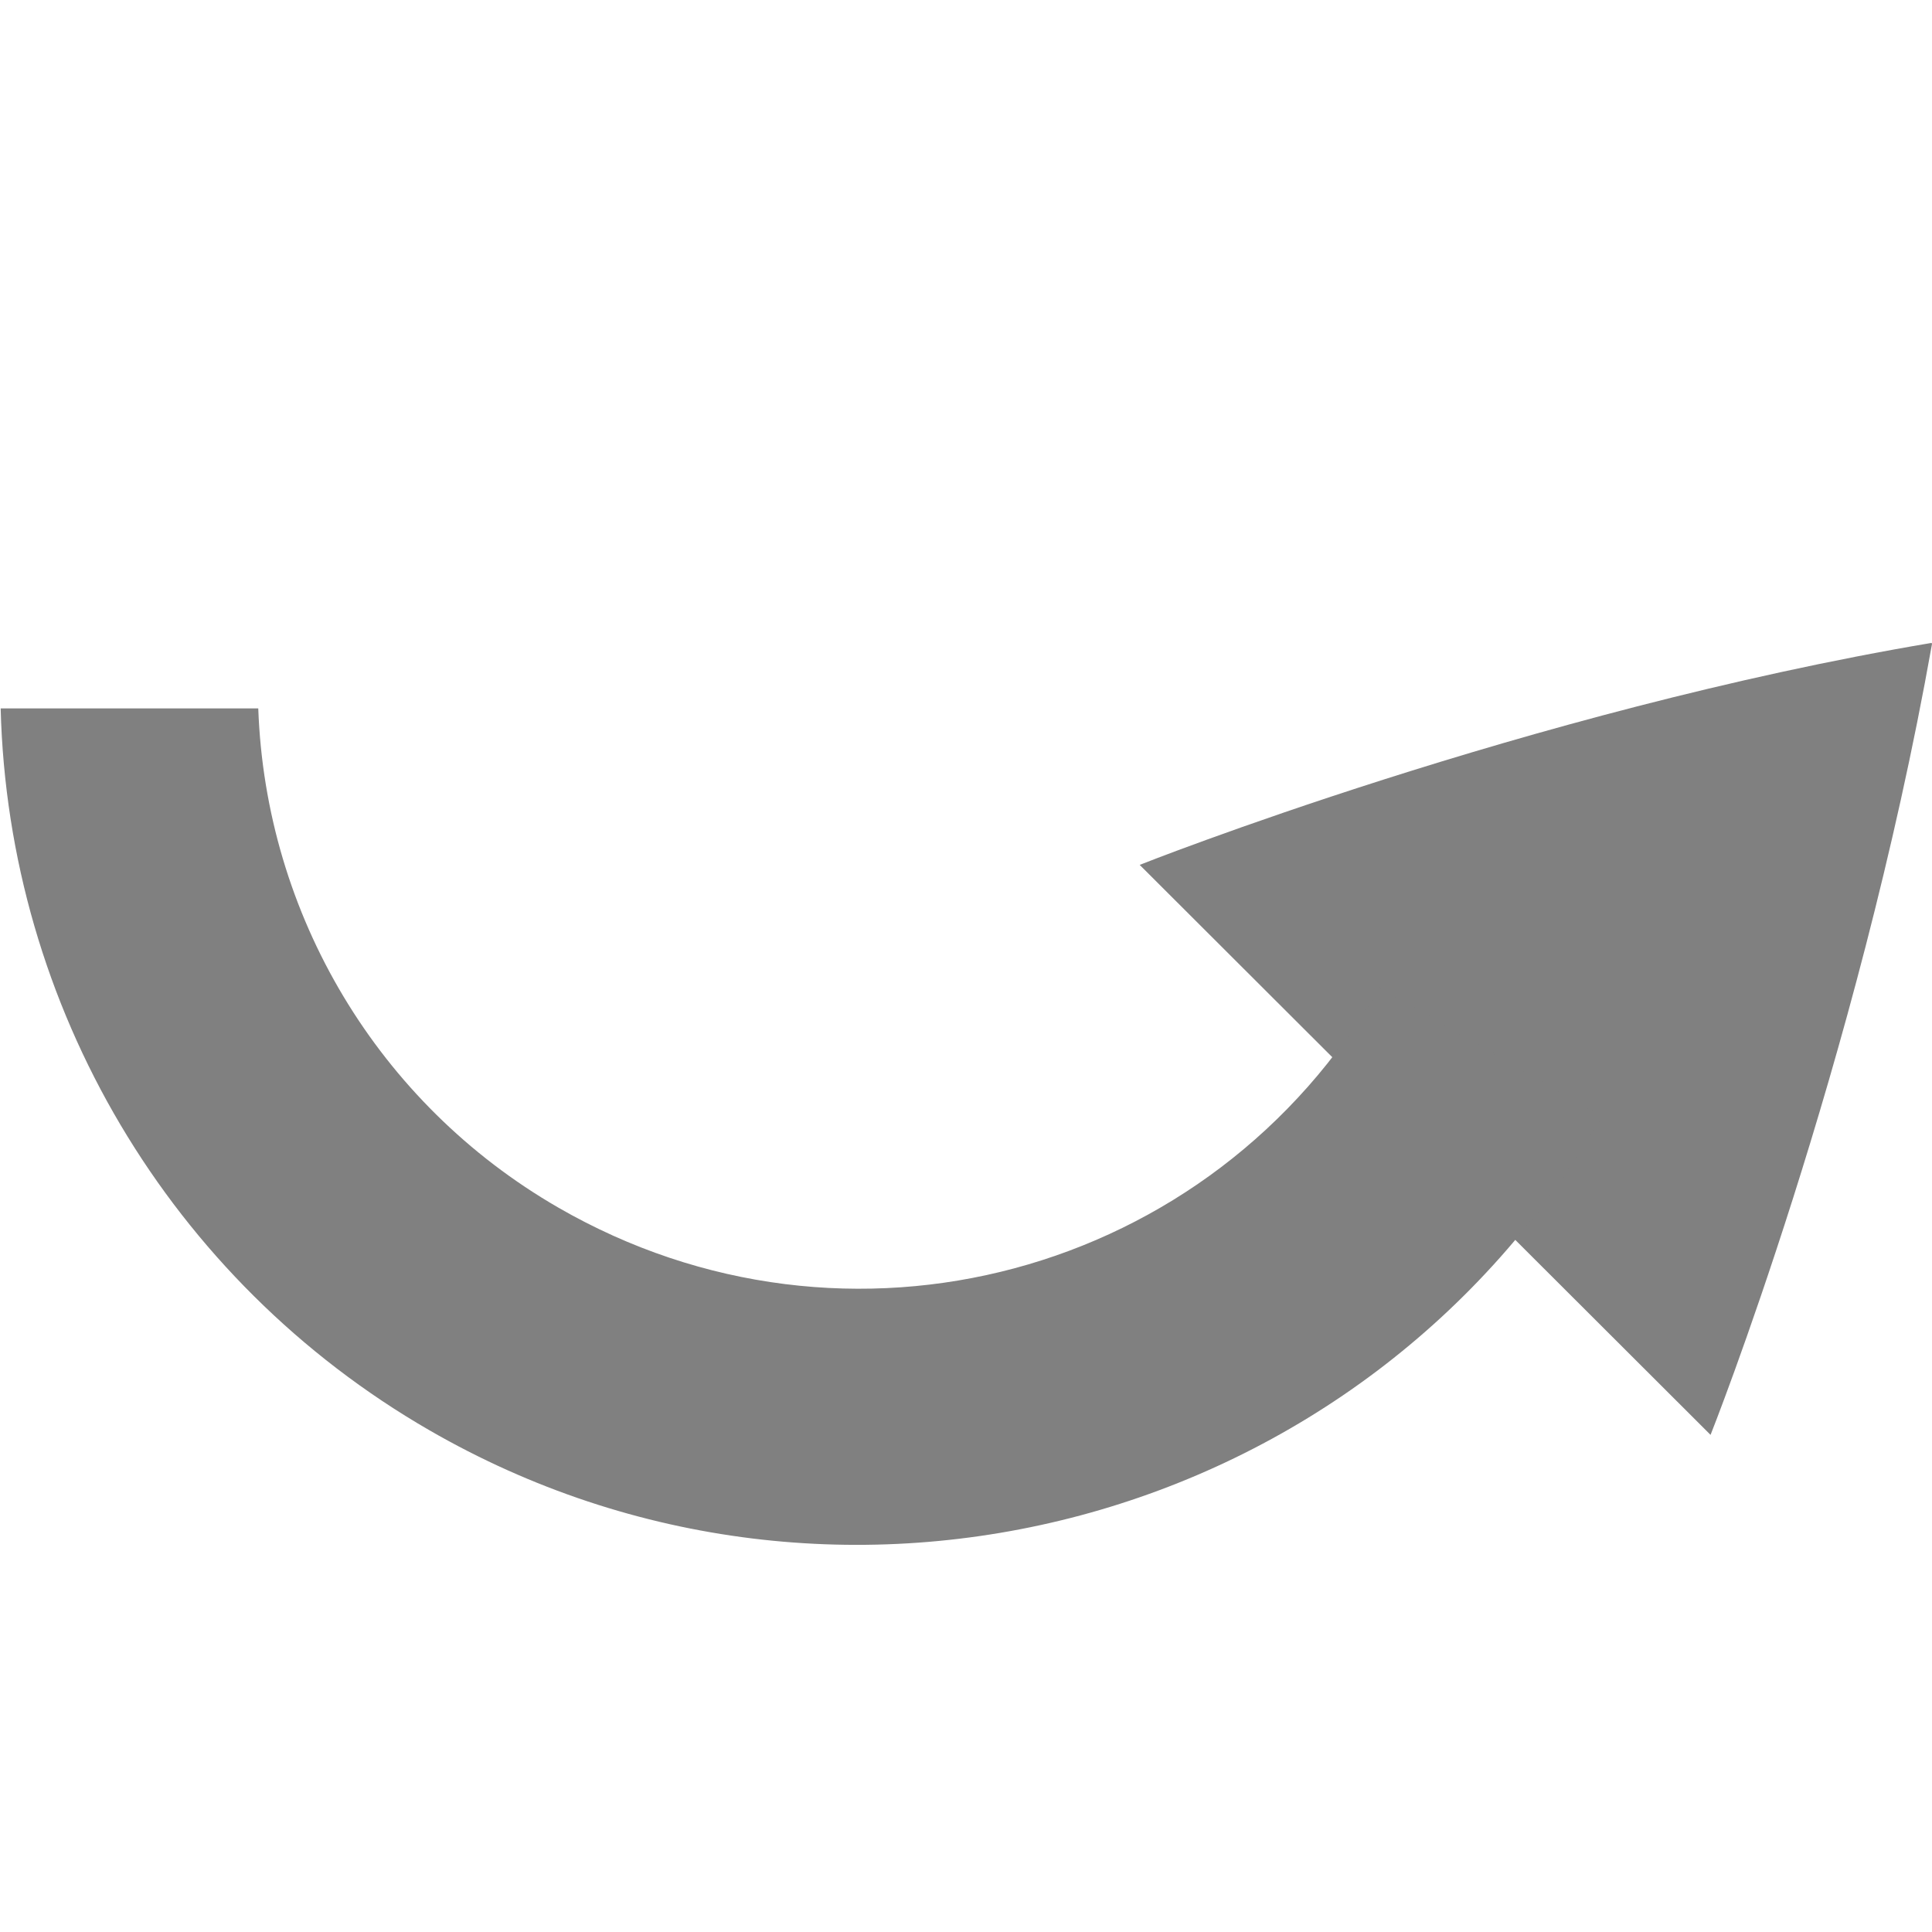
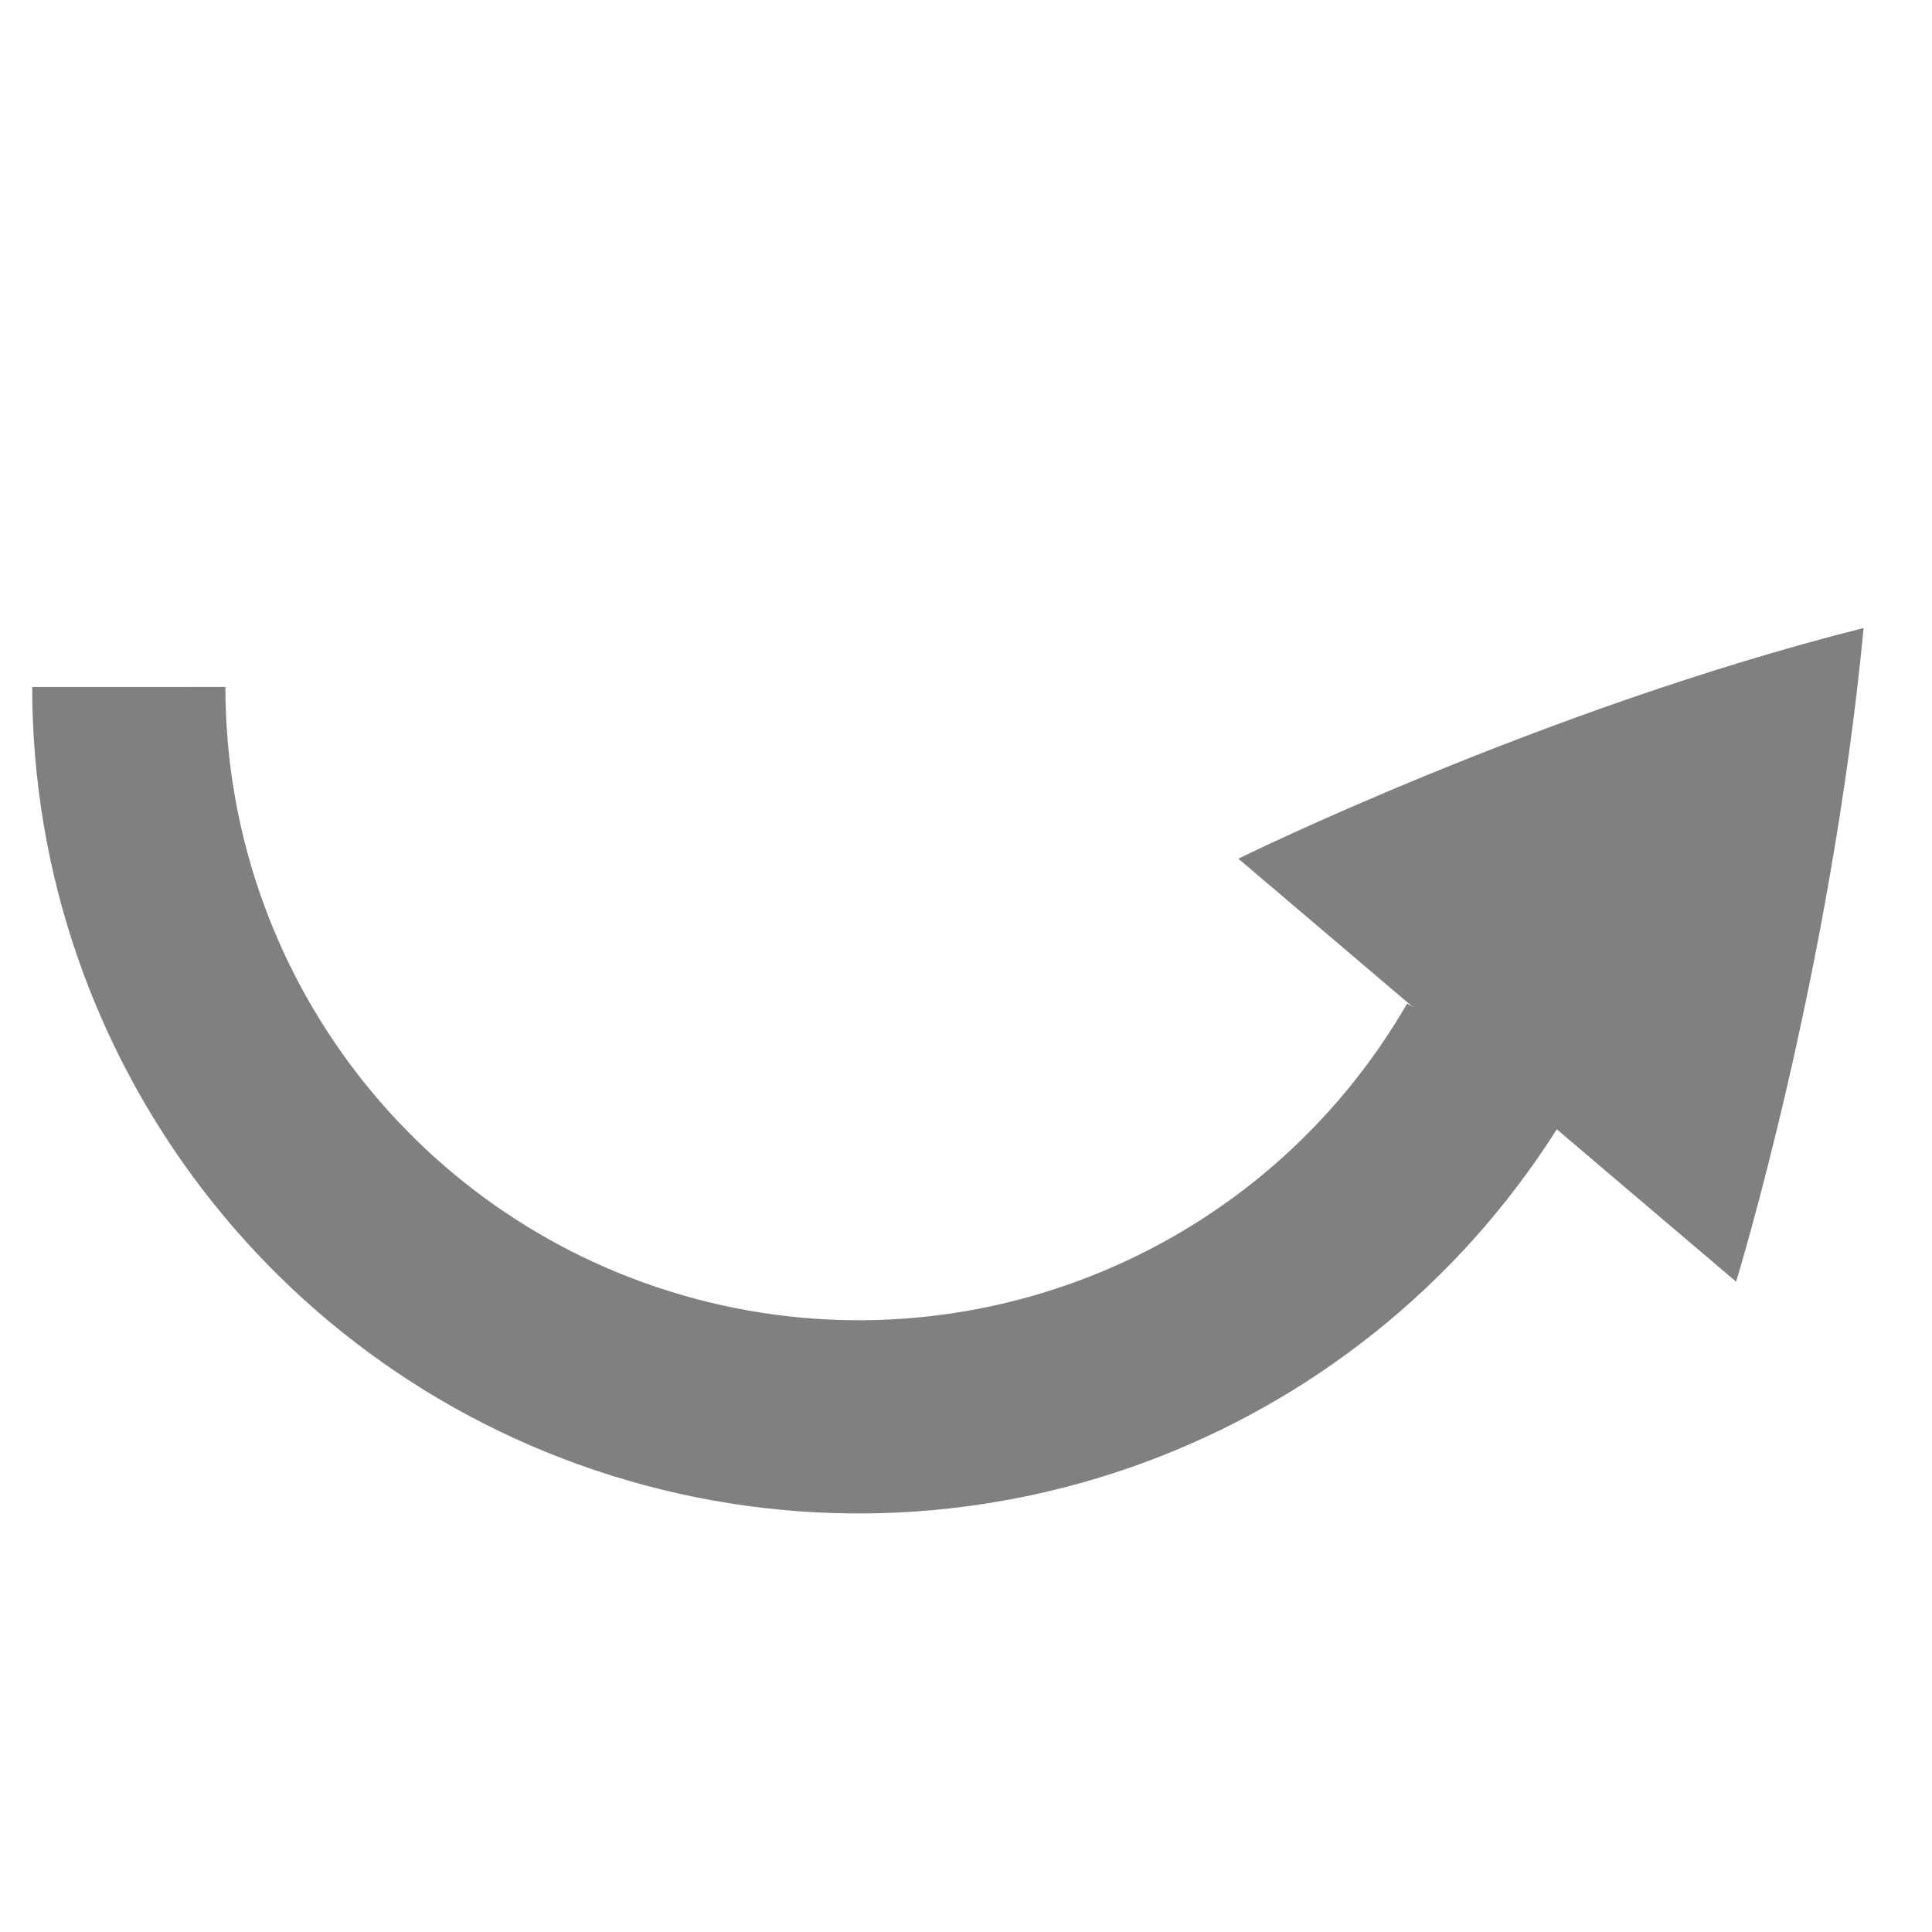
<svg xmlns="http://www.w3.org/2000/svg" width="90" height="90" id="svg4874" version="1.1" viewBox="0 0 90 90">
  <defs id="defs4876" />
  <g id="layer1" transform="translate(67.85715,-84.50504)">
    <g transform="matrix(0,-1,-1,0,373.5051,516.505)" id="g4845" style="display:inline">
      <g transform="matrix(0,-1,-1,0,1394.362,441.3622)" id="g5362">
-         <rect y="962.362" x="0" height="90" width="90" id="rect5364" style="color:#000000;fill:none;stroke:none;stroke-width:7.5;marker:none;visibility:visible;display:inline;overflow:visible;enable-background:accumulate" />
        <g transform="translate(-60,548)" id="g5366">
          <g transform="matrix(-1.111111,0,0,1.111111,217.0764,-57.6116)" id="g5368">
-             <rect transform="matrix(0.9,0,0,0.9,60.36879,424.7764)" y="1.7382814e-05" x="0" height="90" width="90" id="rect5374" style="color:#000000;fill:none;stroke:none;stroke-width:6;marker:none;visibility:visible;display:inline;overflow:visible;enable-background:accumulate" />
-             <path style="color:#000000;fill:#808080;fill-opacity:1;fill-rule:nonzero;stroke:none;stroke-width:3;marker:none;visibility:visible;display:inline;overflow:visible;enable-background:accumulate" d="m 93.587,461.037 c 0,0 -16.23,-6.444 -33.202,-9.307 -0.004,0.004 -0.004,0.007 -0.005,0.01 -0.003,0.005 -0.002,0.009 -0.003,0.013 -0.003,0.007 -0.002,0.01 -0.003,0.013 -0.003,0.007 -0.003,0.008 -0.005,0.01 3.153,17.744 9.284,33.158 9.284,33.158 z" id="path2194-7" />
-             <path style="font-style:normal;font-variant:normal;font-weight:normal;font-stretch:normal;text-indent:0;text-align:start;text-decoration:none;line-height:normal;letter-spacing:normal;word-spacing:normal;text-transform:none;direction:ltr;block-progression:tb;writing-mode:lr-tb;text-anchor:start;baseline-shift:baseline;color:#000000;fill:#808080;fill-opacity:1;stroke:none;stroke-width:12.065;marker:none;visibility:visible;display:inline;overflow:visible;enable-background:accumulate;font-family:Sans;-inkscape-font-specification:Sans" d="m 141.341,454.476 c -0.315,12.504 -7.103,23.987 -17.972,30.263 -17.163,9.909 -39.253,4.001 -49.163,-13.163 l 9.338,-5.4 c 6.991,12.108 22.317,16.216 34.425,9.225 7.544,-4.356 12.264,-12.263 12.572,-20.925 l 10.8,0 z" id="path2987-8" />
+             <rect y="-505.776" x="60.369" height="81" width="81" id="rect5364" style="color:#000000;fill:none;stroke:none;stroke-width:7.5;marker:none;visibility:visible;display:inline;overflow:visible;enable-background:accumulate" transform="scale(1,-1)" />
+             <g style="display:inline" transform="matrix(-1,0,0,-1,201.7376,930.5528)" id="g5368-4">
+               <rect transform="matrix(0.9,0,0,0.9,60.36879,424.7764)" y="1.7382814e-05" x="0" height="90" width="90" id="rect5374" style="color:#000000;fill:none;stroke:none;stroke-width:6;marker:none;visibility:visible;display:inline;overflow:visible;enable-background:accumulate" />
+               <path style="color:#000000;fill:#808080;fill-opacity:1;fill-rule:nonzero;stroke:none;stroke-width:3;marker:none;visibility:visible;display:inline;overflow:visible;enable-background:accumulate" d="m 112.287,469.776 c 0,0 12.682,6.255 26.195,9.666 0.003,-0.003 0.003,-0.006 0.005,-0.008 0.002,-0.004 0.003,-0.007 0.003,-0.01 0.002,-0.006 0.003,-0.008 0.003,-0.01 0.002,-0.006 0.002,-0.006 0.005,-0.008 -1.394,-14.527 -5.342,-27.365 -5.342,-27.365 z" id="path2194-7" />
+               <path style="color:#000000;fill:none;stroke:#808080;stroke-width:8.1;stroke-linecap:butt;stroke-linejoin:round;stroke-miterlimit:4;stroke-opacity:1;stroke-dasharray:none;stroke-dashoffset:0;marker:none;visibility:visible;display:inline;overflow:visible;enable-background:accumulate" id="path4119" transform="scale(-1,1)" d="m -122.869,461.676 a 30.6,30.6 0 0 1 57.1,15.3" />
+             </g>
          </g>
        </g>
      </g>
    </g>
  </g>
</svg>
